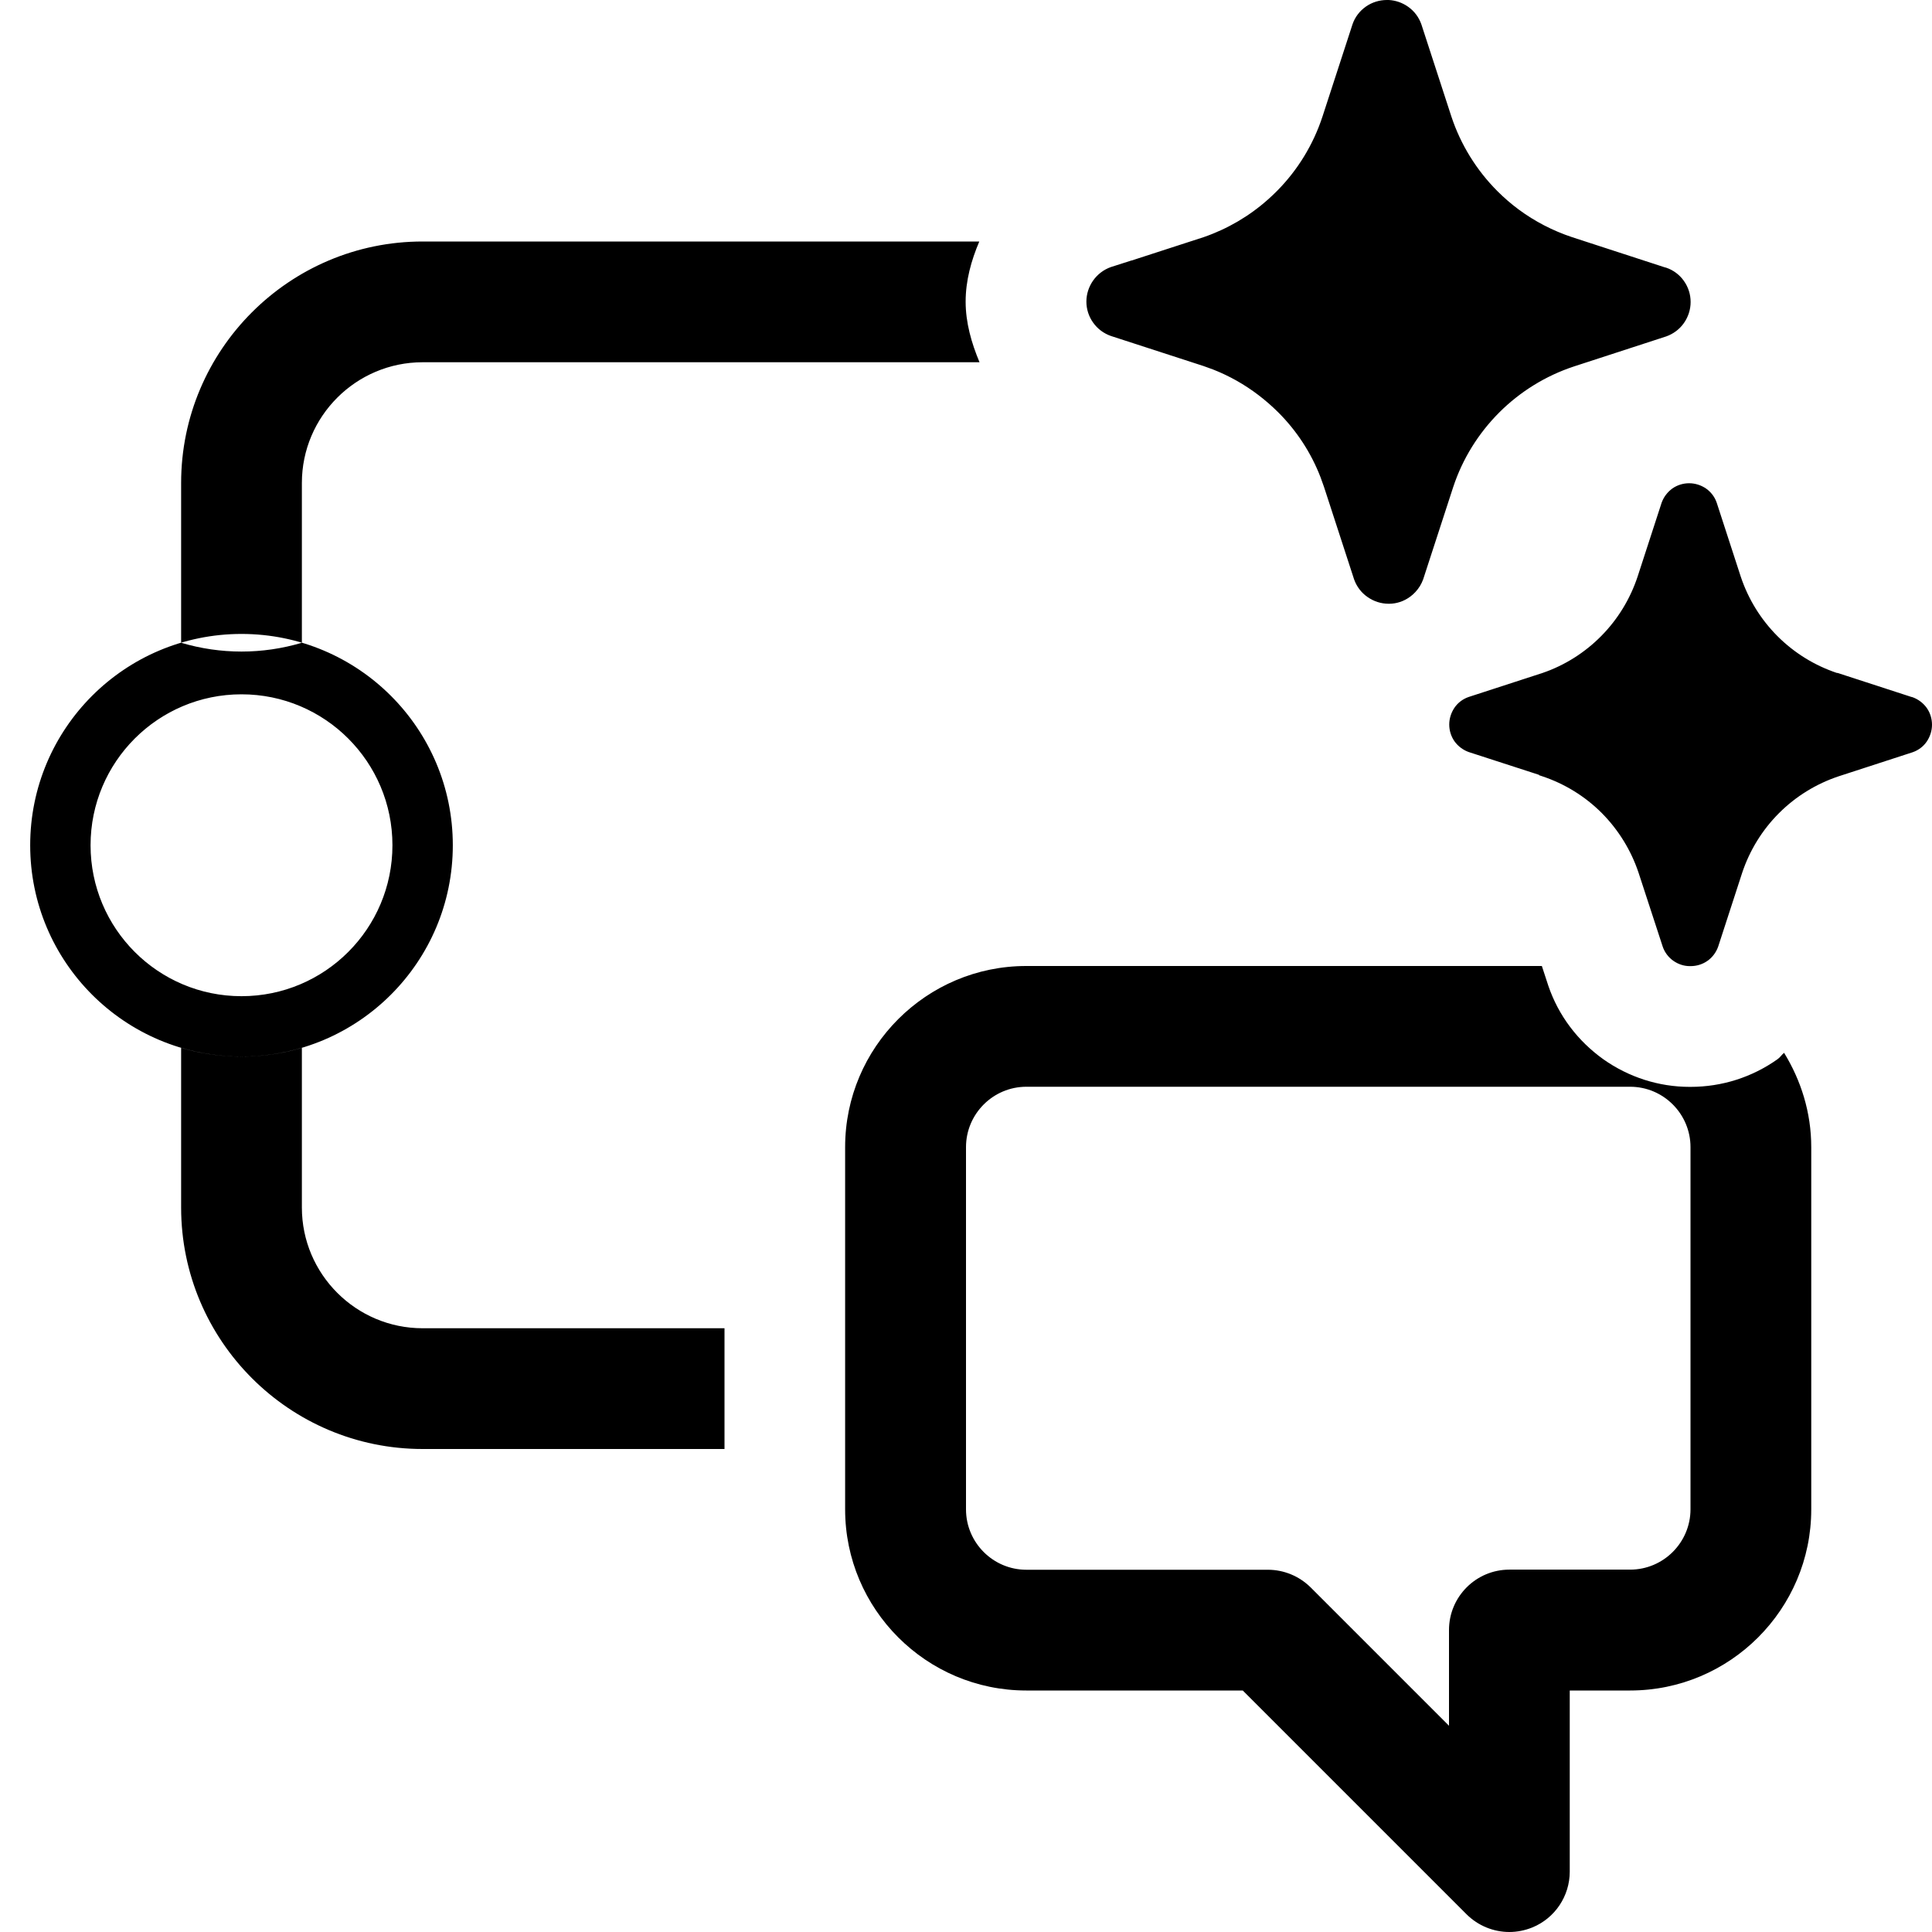
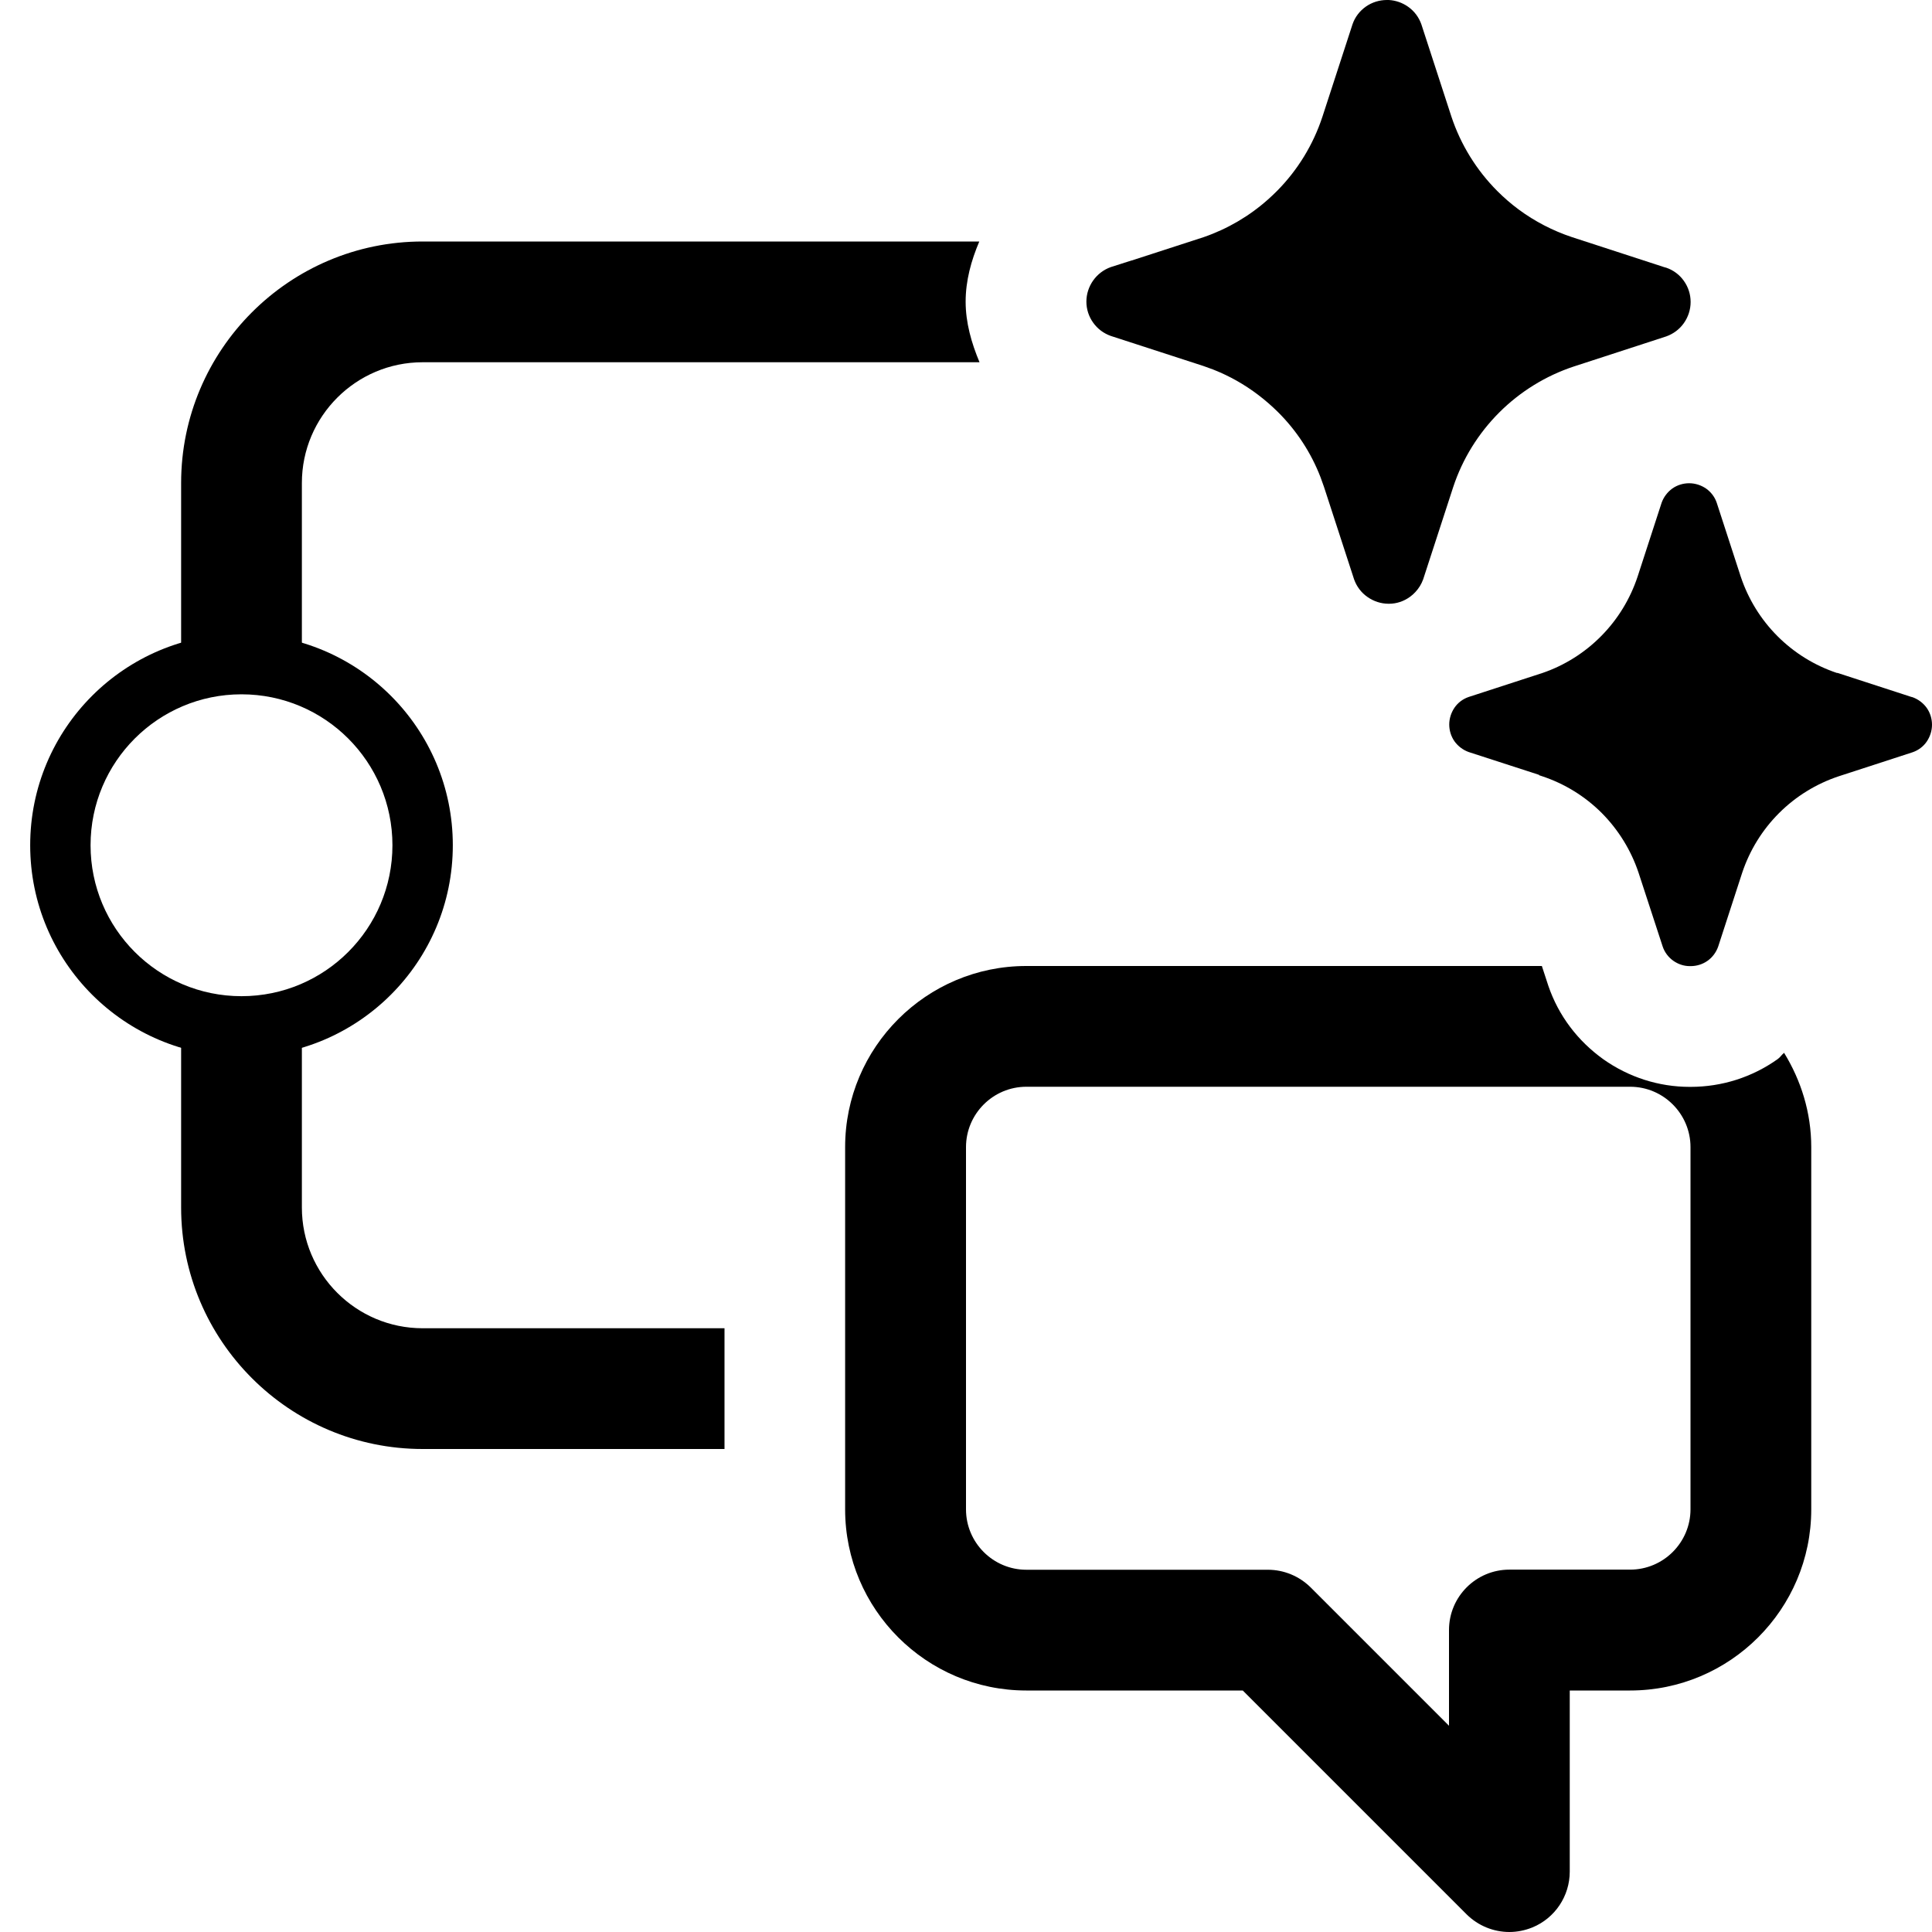
<svg xmlns="http://www.w3.org/2000/svg" width="16" height="16" viewBox="0 0 16 16" fill="currentColor">
-   <path fill-rule="evenodd" clip-rule="evenodd" d="     M9.053 2.672C9.017 2.622 8.997 2.561 8.997 2.498C8.997 2.435 9.017 2.374 9.053 2.323C9.089 2.272 9.14 2.233 9.199 2.212L9.371 2.157H9.373L9.968 1.964C10.165 1.896 10.346 1.79 10.501 1.652C10.527 1.629 10.552 1.605 10.577 1.58C10.748 1.407 10.876 1.197 10.952 0.966L11.201 0.201C11.221 0.142 11.26 0.091 11.311 0.055C11.362 0.019 11.423 0 11.486 0H11.501C11.558 0.003 11.613 0.022 11.66 0.055C11.712 0.091 11.75 0.142 11.771 0.201L12.02 0.966C12.097 1.198 12.228 1.41 12.401 1.583C12.456 1.638 12.515 1.689 12.577 1.735C12.711 1.834 12.86 1.911 13.019 1.964L13.784 2.213L13.799 2.217C13.858 2.237 13.909 2.275 13.945 2.326C13.982 2.378 14.001 2.438 14.001 2.501C14.001 2.564 13.981 2.625 13.945 2.676C13.909 2.727 13.858 2.765 13.799 2.786L13.034 3.035C12.801 3.112 12.589 3.243 12.416 3.416C12.243 3.589 12.112 3.8 12.035 4.033L11.786 4.798C11.779 4.817 11.77 4.836 11.759 4.854C11.737 4.889 11.709 4.92 11.675 4.944C11.625 4.98 11.565 5 11.504 5H11.5C11.437 5 11.376 4.98 11.325 4.944C11.273 4.908 11.235 4.857 11.214 4.798L10.965 4.033C10.956 4.006 10.946 3.979 10.936 3.952C10.858 3.75 10.738 3.566 10.584 3.413C10.481 3.311 10.366 3.223 10.24 3.152C10.181 3.119 10.119 3.089 10.056 3.064C10.054 3.064 10.049 3.061 10.049 3.061L9.966 3.031L9.199 2.782C9.14 2.761 9.089 2.723 9.053 2.672Z     M14.775 8.719C14.915 8.947 15 9.213 15 9.5V12.5C15 13.327 14.327 14 13.5 14H13V15.5C13 15.702 12.878 15.885 12.691 15.962C12.629 15.987 12.564 16 12.5 16C12.37 16 12.242 15.949 12.146 15.854L10.292 14H8.499C7.672 14 6.999 13.327 6.999 12.5V9.5C6.999 8.673 7.672 8 8.499 8H12.769L12.823 8.165C12.907 8.41 13.064 8.619 13.279 8.773C13.489 8.921 13.737 9.001 13.993 9.001H14C14.261 9.001 14.511 8.921 14.722 8.771C14.742 8.757 14.755 8.735 14.774 8.72L14.775 8.719Z     M14 9.5C14 9.225 13.776 9 13.5 9H8.5C8.224 9 8 9.225 8 9.5V12.5C8 12.775 8.224 13 8.5 13H10.5C10.633 13 10.76 13.053 10.854 13.146L12 14.292V13.499C12 13.223 12.224 12.999 12.5 12.999H13.5C13.776 12.999 14 12.774 14 12.499V9.499V9.5Z     M2.5 5.323 V4 C2.5 3.448 2.949 3 3.5 3 H8.112 C8.045 2.84 7.997 2.672 7.997 2.498 C7.997 2.324 8.043 2.158 8.11 2 H3.5 C2.397 2 1.5 2.897 1.5 4 V5.323 A1.75 1.75 0 0 0 2.5 5.323 Z     M5 11 H3.5 C2.949 11 2.5 10.552 2.5 10 V8.677 A1.75 1.75 0 0 1 1.5 8.677 V10 C1.5 11.103 2.397 12 3.5 12 H6 V11 H5 Z     M15.956 5.862C15.927 5.822 15.886 5.791 15.839 5.774L15.827 5.771L15.215 5.572V5.574C15.029 5.512 14.86 5.408 14.721 5.269C14.582 5.13 14.478 4.961 14.416 4.775L14.217 4.163C14.201 4.116 14.17 4.075 14.129 4.046C14.088 4.018 14.039 4.002 13.989 4.002C13.939 4.002 13.89 4.017 13.849 4.046C13.809 4.075 13.778 4.116 13.761 4.163L13.562 4.775C13.501 4.959 13.399 5.127 13.262 5.266C13.126 5.404 12.959 5.51 12.775 5.573L12.163 5.772C12.116 5.788 12.074 5.819 12.046 5.86C12.018 5.901 12.002 5.95 12.002 6C12.002 6.05 12.017 6.099 12.046 6.14C12.075 6.18 12.116 6.211 12.163 6.228L12.746 6.417V6.42L12.77 6.428C12.957 6.49 13.126 6.594 13.265 6.733C13.403 6.872 13.508 7.042 13.57 7.228L13.77 7.84C13.786 7.887 13.817 7.928 13.858 7.957C13.898 7.985 13.945 8.001 13.994 8.001H14.001C14.051 8.001 14.1 7.986 14.141 7.957C14.182 7.928 14.212 7.887 14.229 7.84L14.428 7.228C14.49 7.042 14.594 6.873 14.733 6.734C14.872 6.595 15.041 6.491 15.227 6.429L15.839 6.23C15.886 6.214 15.928 6.183 15.956 6.142C15.984 6.101 16 6.052 16 6.002C16 5.952 15.985 5.903 15.956 5.862Z     M2 5.25 A 1.75 1.75 0 1 0 2 8.75 A 1.75 1.75 0 1 0 2 5.25 Z M 2 5.75 A 1.25 1.25 0 1 0 2 8.25 A 1.25 1.25 0 1 0 2 5.75 Z   " />
+   <path fill-rule="evenodd" clip-rule="evenodd" d="     M9.053 2.672C9.017 2.622 8.997 2.561 8.997 2.498C8.997 2.435 9.017 2.374 9.053 2.323C9.089 2.272 9.14 2.233 9.199 2.212L9.371 2.157H9.373L9.968 1.964C10.165 1.896 10.346 1.79 10.501 1.652C10.527 1.629 10.552 1.605 10.577 1.58C10.748 1.407 10.876 1.197 10.952 0.966L11.201 0.201C11.221 0.142 11.26 0.091 11.311 0.055C11.362 0.019 11.423 0 11.486 0H11.501C11.558 0.003 11.613 0.022 11.66 0.055C11.712 0.091 11.75 0.142 11.771 0.201L12.02 0.966C12.097 1.198 12.228 1.41 12.401 1.583C12.456 1.638 12.515 1.689 12.577 1.735C12.711 1.834 12.86 1.911 13.019 1.964L13.784 2.213L13.799 2.217C13.858 2.237 13.909 2.275 13.945 2.326C13.982 2.378 14.001 2.438 14.001 2.501C14.001 2.564 13.981 2.625 13.945 2.676C13.909 2.727 13.858 2.765 13.799 2.786L13.034 3.035C12.801 3.112 12.589 3.243 12.416 3.416C12.243 3.589 12.112 3.8 12.035 4.033L11.786 4.798C11.779 4.817 11.77 4.836 11.759 4.854C11.737 4.889 11.709 4.92 11.675 4.944C11.625 4.98 11.565 5 11.504 5H11.5C11.437 5 11.376 4.98 11.325 4.944C11.273 4.908 11.235 4.857 11.214 4.798L10.965 4.033C10.956 4.006 10.946 3.979 10.936 3.952C10.858 3.75 10.738 3.566 10.584 3.413C10.481 3.311 10.366 3.223 10.24 3.152C10.181 3.119 10.119 3.089 10.056 3.064C10.054 3.064 10.049 3.061 10.049 3.061L9.966 3.031L9.199 2.782C9.14 2.761 9.089 2.723 9.053 2.672Z     M15.956 5.862C15.927 5.822 15.886 5.791 15.839 5.774L15.827 5.771L15.215 5.572V5.574C15.029 5.512 14.86 5.408 14.721 5.269C14.582 5.13 14.478 4.961 14.416 4.775L14.217 4.163C14.201 4.116 14.17 4.075 14.129 4.046C14.088 4.018 14.039 4.002 13.989 4.002C13.939 4.002 13.89 4.017 13.849 4.046C13.809 4.075 13.778 4.116 13.761 4.163L13.562 4.775C13.501 4.959 13.399 5.127 13.262 5.266C13.126 5.404 12.959 5.51 12.775 5.573L12.163 5.772C12.116 5.788 12.074 5.819 12.046 5.86C12.018 5.901 12.002 5.95 12.002 6C12.002 6.05 12.017 6.099 12.046 6.14C12.075 6.18 12.116 6.211 12.163 6.228L12.746 6.417V6.42L12.77 6.428C12.957 6.49 13.126 6.594 13.265 6.733C13.403 6.872 13.508 7.042 13.57 7.228L13.77 7.84C13.786 7.887 13.817 7.928 13.858 7.957C13.898 7.985 13.945 8.001 13.994 8.001H14.001C14.051 8.001 14.1 7.986 14.141 7.957C14.182 7.928 14.212 7.887 14.229 7.84L14.428 7.228C14.49 7.042 14.594 6.873 14.733 6.734C14.872 6.595 15.041 6.491 15.227 6.429L15.839 6.23C15.886 6.214 15.928 6.183 15.956 6.142C15.984 6.101 16 6.052 16 6.002C16 5.952 15.985 5.903 15.956 5.862Z     M14.775 8.719C14.915 8.947 15 9.213 15 9.5V12.5C15 13.327 14.327 14 13.5 14H13V15.5C13 15.702 12.878 15.885 12.691 15.962C12.629 15.987 12.564 16 12.5 16C12.37 16 12.242 15.949 12.146 15.854L10.292 14H8.499C7.672 14 6.999 13.327 6.999 12.5V9.5C6.999 8.673 7.672 8 8.499 8H12.769L12.823 8.165C12.907 8.41 13.064 8.619 13.279 8.773C13.489 8.921 13.737 9.001 13.993 9.001H14C14.261 9.001 14.511 8.921 14.722 8.771C14.742 8.757 14.755 8.735 14.774 8.72L14.775 8.719Z     M14 9.5C14 9.225 13.776 9 13.5 9H8.5C8.224 9 8 9.225 8 9.5V12.5C8 12.775 8.224 13 8.5 13H10.5C10.633 13 10.76 13.053 10.854 13.146L12 14.292V13.499C12 13.223 12.224 12.999 12.5 12.999H13.5C13.776 12.999 14 12.774 14 12.499V9.499V9.5Z   " />
+   <path d="     M2.5 5.6 V4 C2.5 3.448 2.949 3 3.5 3 H8.112 C8.045 2.84 7.997 2.672 7.997 2.498 C7.997 2.324 8.043 2.158 8.11 2 H3.5 C2.397 2 1.5 2.897 1.5 4 V5.6 Z     M5 11 H3.5 C2.949 11 2.5 10.552 2.5 10 V8.4 H1.5 V10 C1.5 11.103 2.397 12 3.5 12 H6 V11 H5 Z   " />
+   <path fill-rule="evenodd" d="     M2 5.25 A 1.75 1.75 0 1 0 2 8.75 A 1.75 1.75 0 1 0 2 5.25 Z     M2 5.75 A 1.25 1.25 0 1 0 2 8.25 A 1.25 1.25 0 1 0 2 5.75 Z   " />
</svg>
